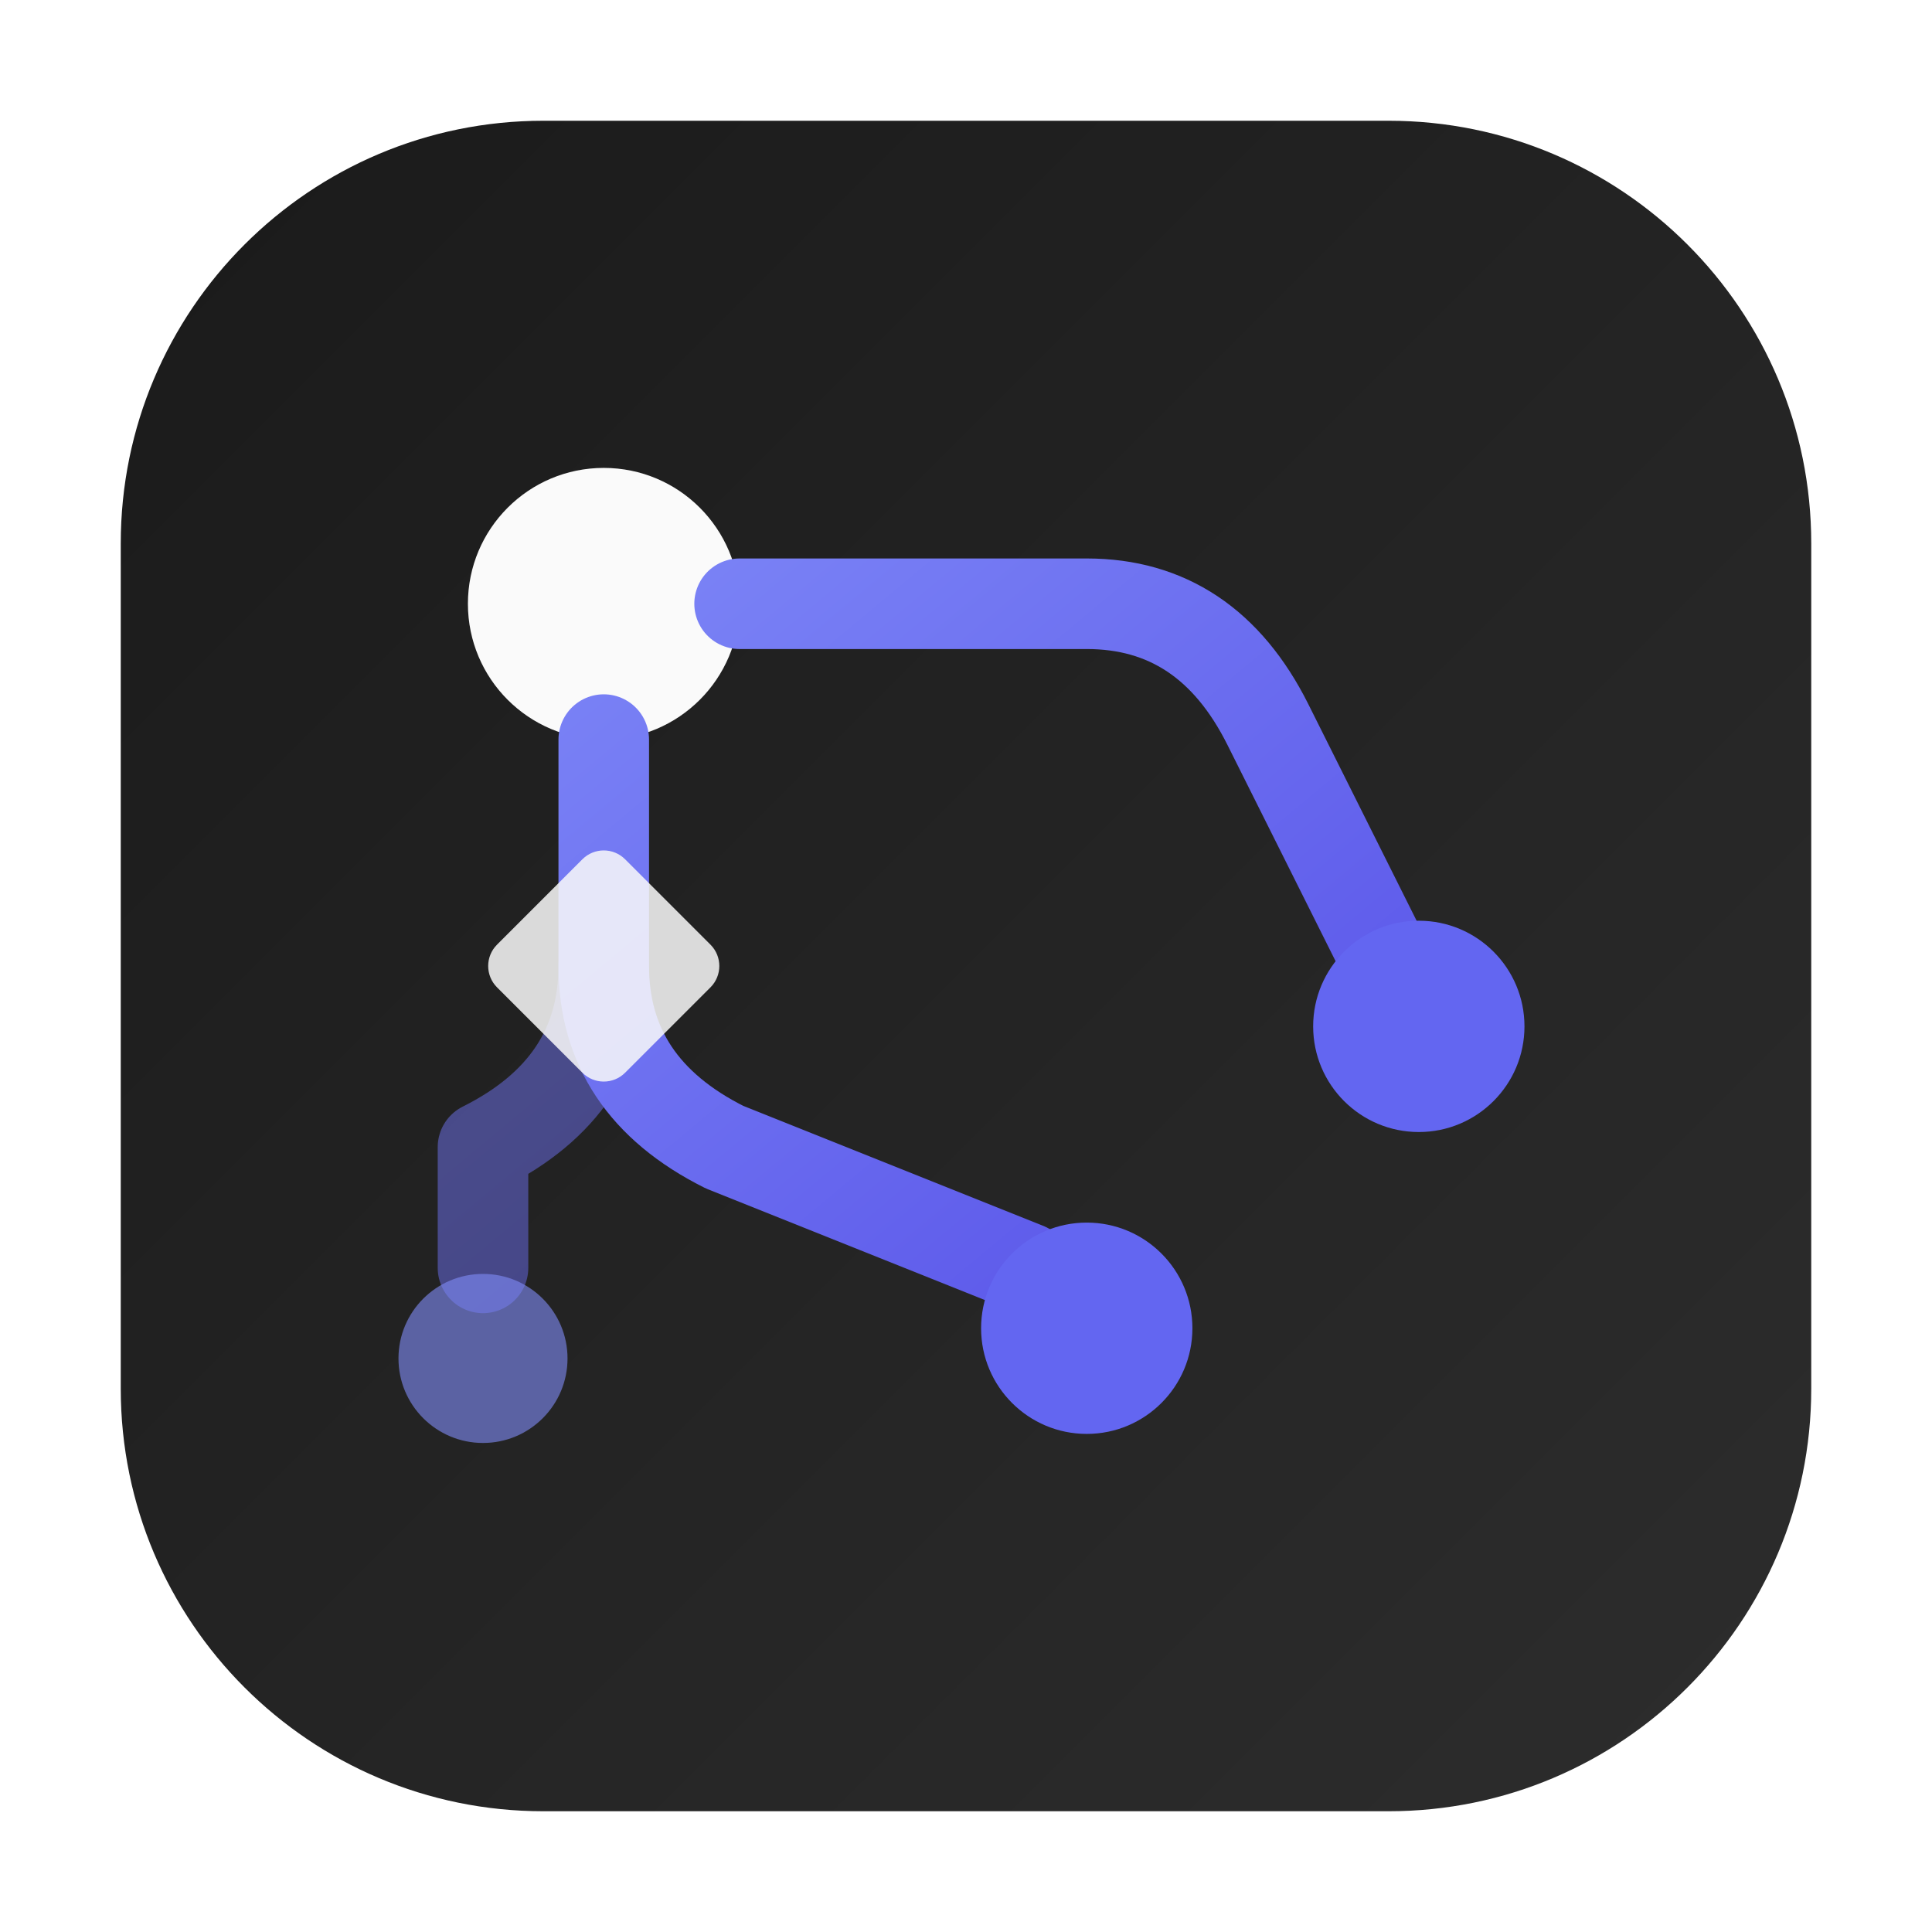
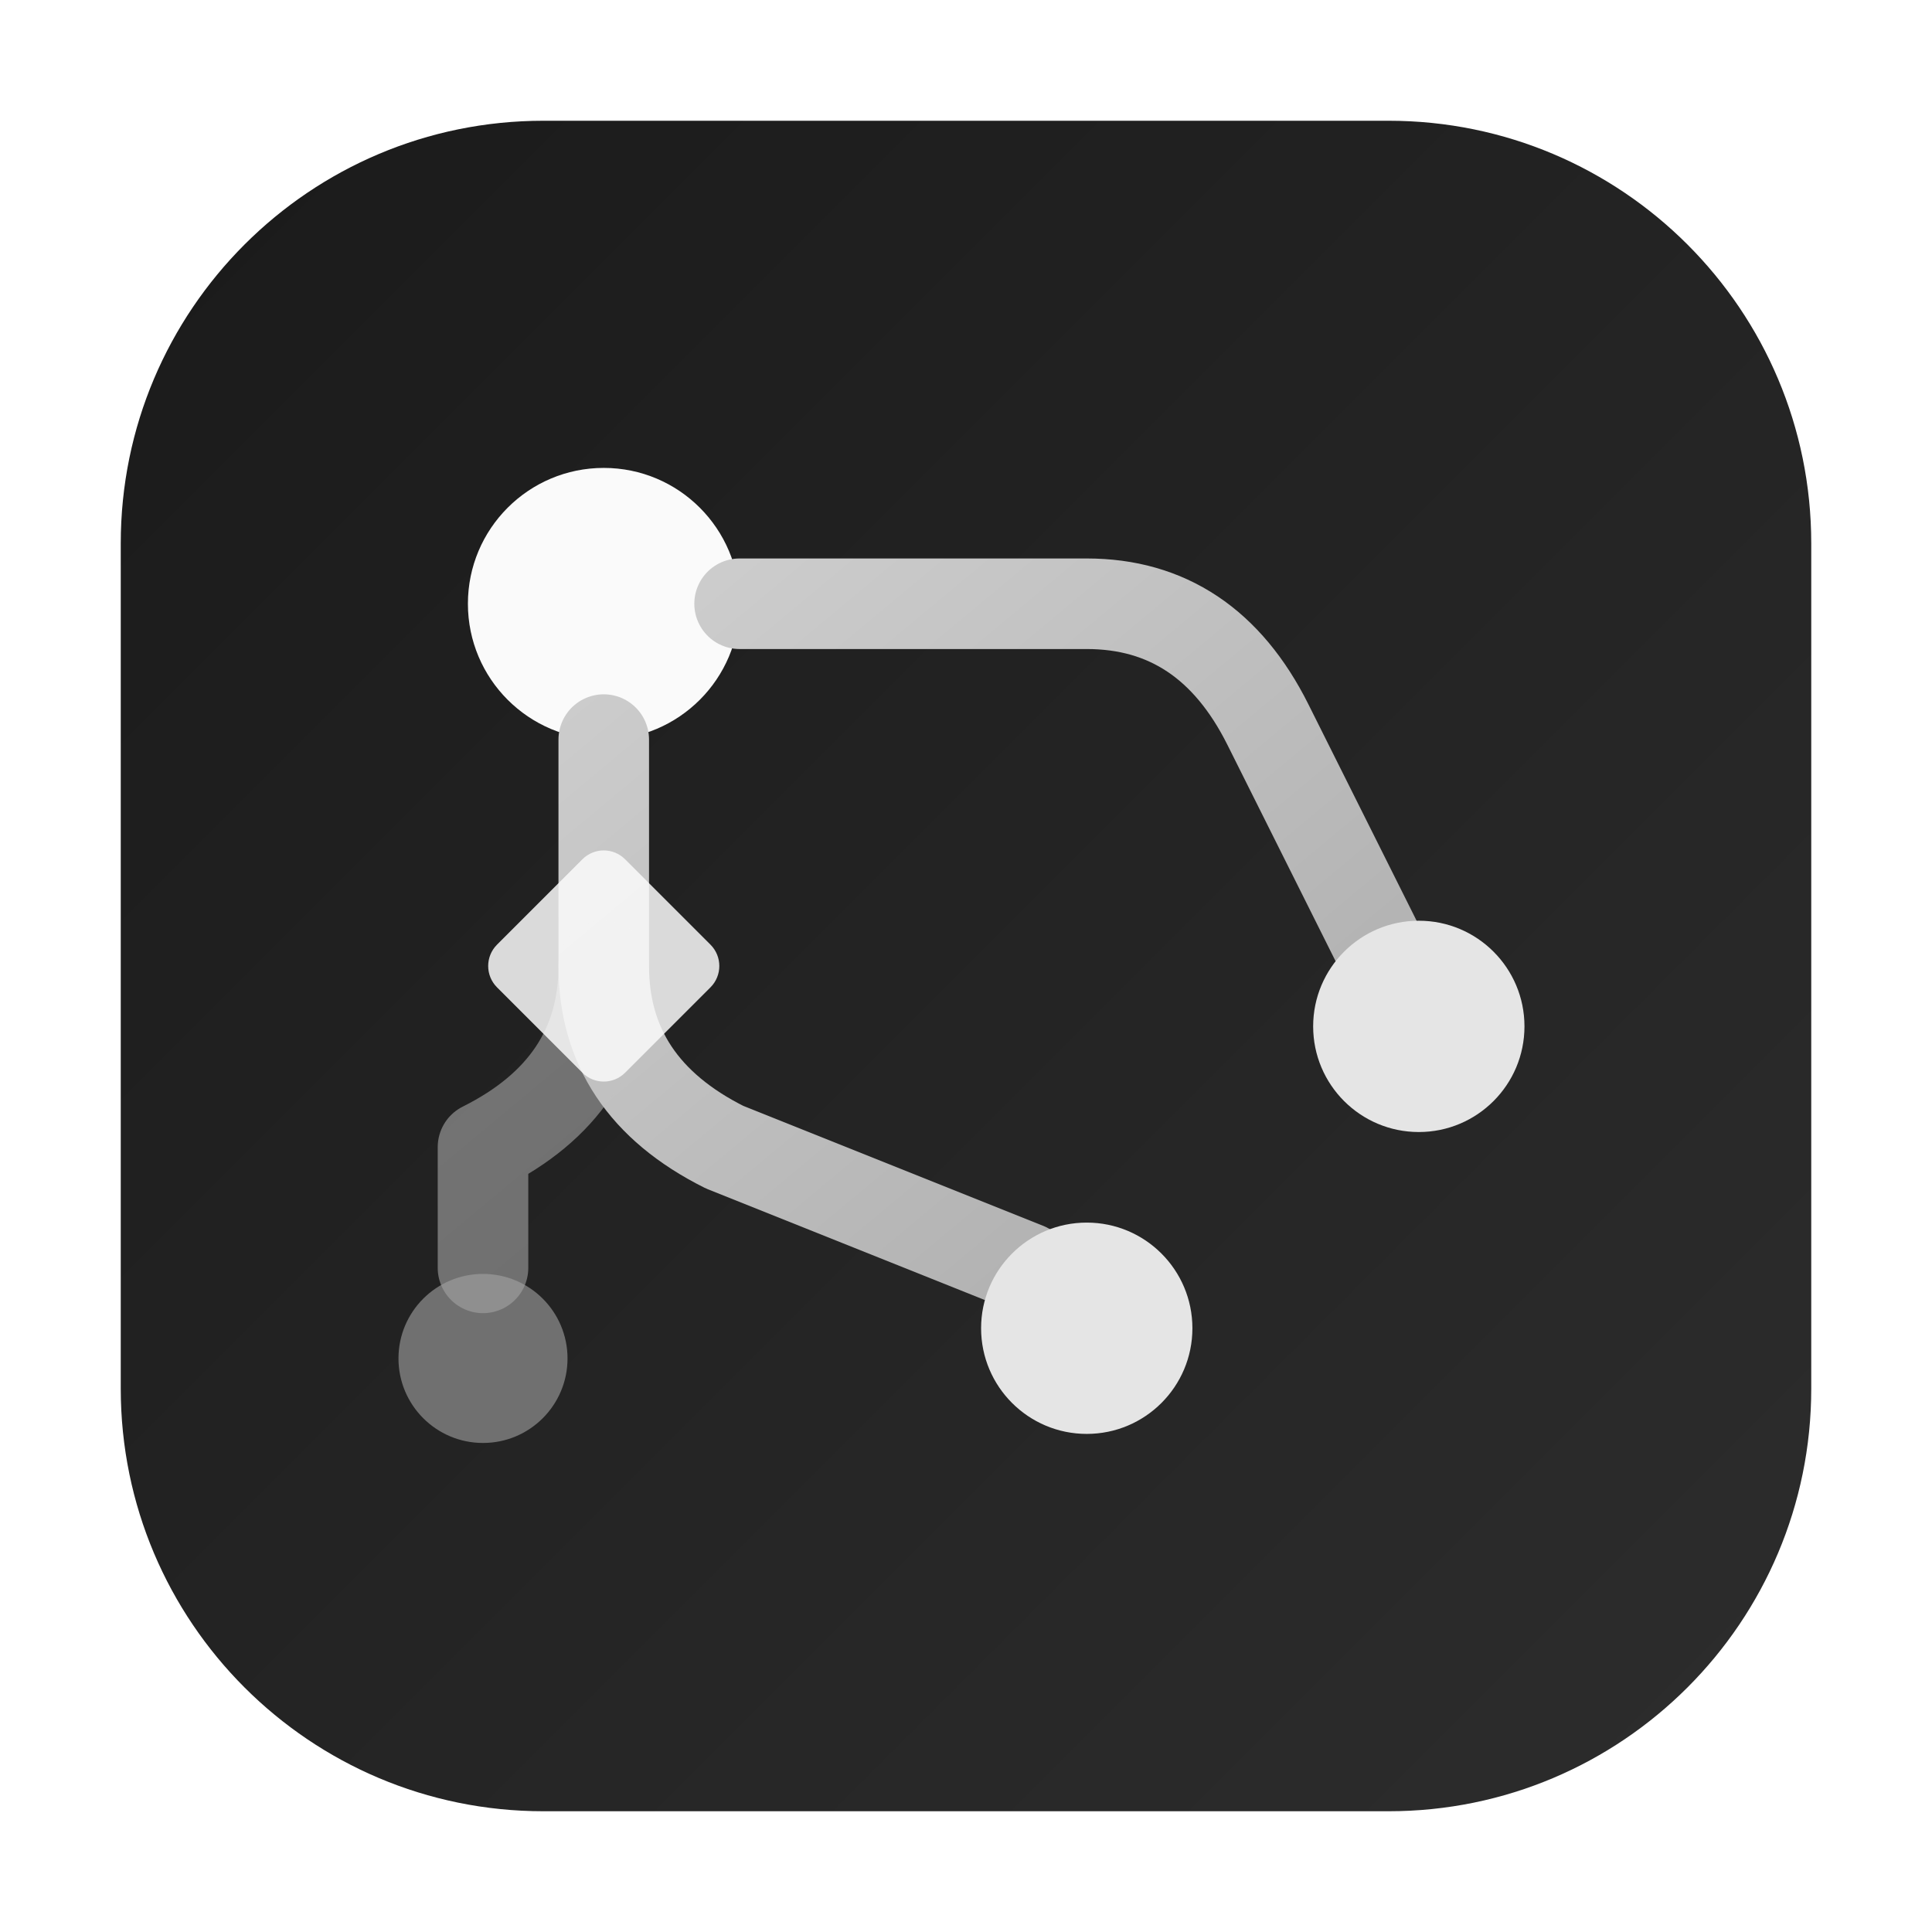
<svg xmlns="http://www.w3.org/2000/svg" viewBox="0 0 64 64">
  <defs>
    <linearGradient id="bg" x1="4" y1="4" x2="60" y2="60" gradientUnits="userSpaceOnUse">
      <stop offset="0" stop-color="#1a1a1a" />
      <stop offset="1" stop-color="#2d2d2d" />
    </linearGradient>
    <linearGradient id="flow" x1="18" y1="14" x2="48" y2="50" gradientUnits="userSpaceOnUse">
-       <stop offset="0" stop-color="#818cf8" />
-       <stop offset="1" stop-color="#4f46e5" />
+       <stop offset="0" stop-color="#d4d4d4" />
+       <stop offset="1" stop-color="#a3a3a3" />
    </linearGradient>
  </defs>
  <rect x="4" y="4" width="56" height="56" rx="14" fill="url(#bg)" />
  <circle cx="20" cy="20" r="4.5" fill="#fafafa" />
  <path d="M20 24.5 L20 32 Q20 36 24 38 L34 42" fill="none" stroke="url(#flow)" stroke-width="3" stroke-linecap="round" stroke-linejoin="round" />
  <path d="M20 32 Q20 36 16 38 L16 42" fill="none" stroke="url(#flow)" stroke-width="3" stroke-linecap="round" stroke-linejoin="round" opacity="0.5" />
  <path d="M24.5 20 L36 20 Q40 20 42 24 L46 32" fill="none" stroke="url(#flow)" stroke-width="3" stroke-linecap="round" stroke-linejoin="round" />
-   <circle cx="36" cy="44" r="3.5" fill="#6366f1" />
-   <circle cx="16" cy="45" r="2.8" fill="#818cf8" opacity="0.6" />
-   <circle cx="47" cy="34" r="3.5" fill="#6366f1" />
+   <circle cx="36" cy="44" r="3.5" fill="#e5e5e5" />
+   <circle cx="16" cy="45" r="2.8" fill="#a3a3a3" opacity="0.6" />
+   <circle cx="47" cy="34" r="3.5" fill="#e5e5e5" />
  <rect x="17" y="29" width="6" height="6" rx="1" transform="rotate(45 20 32)" fill="#fafafa" opacity="0.85" />
</svg>
